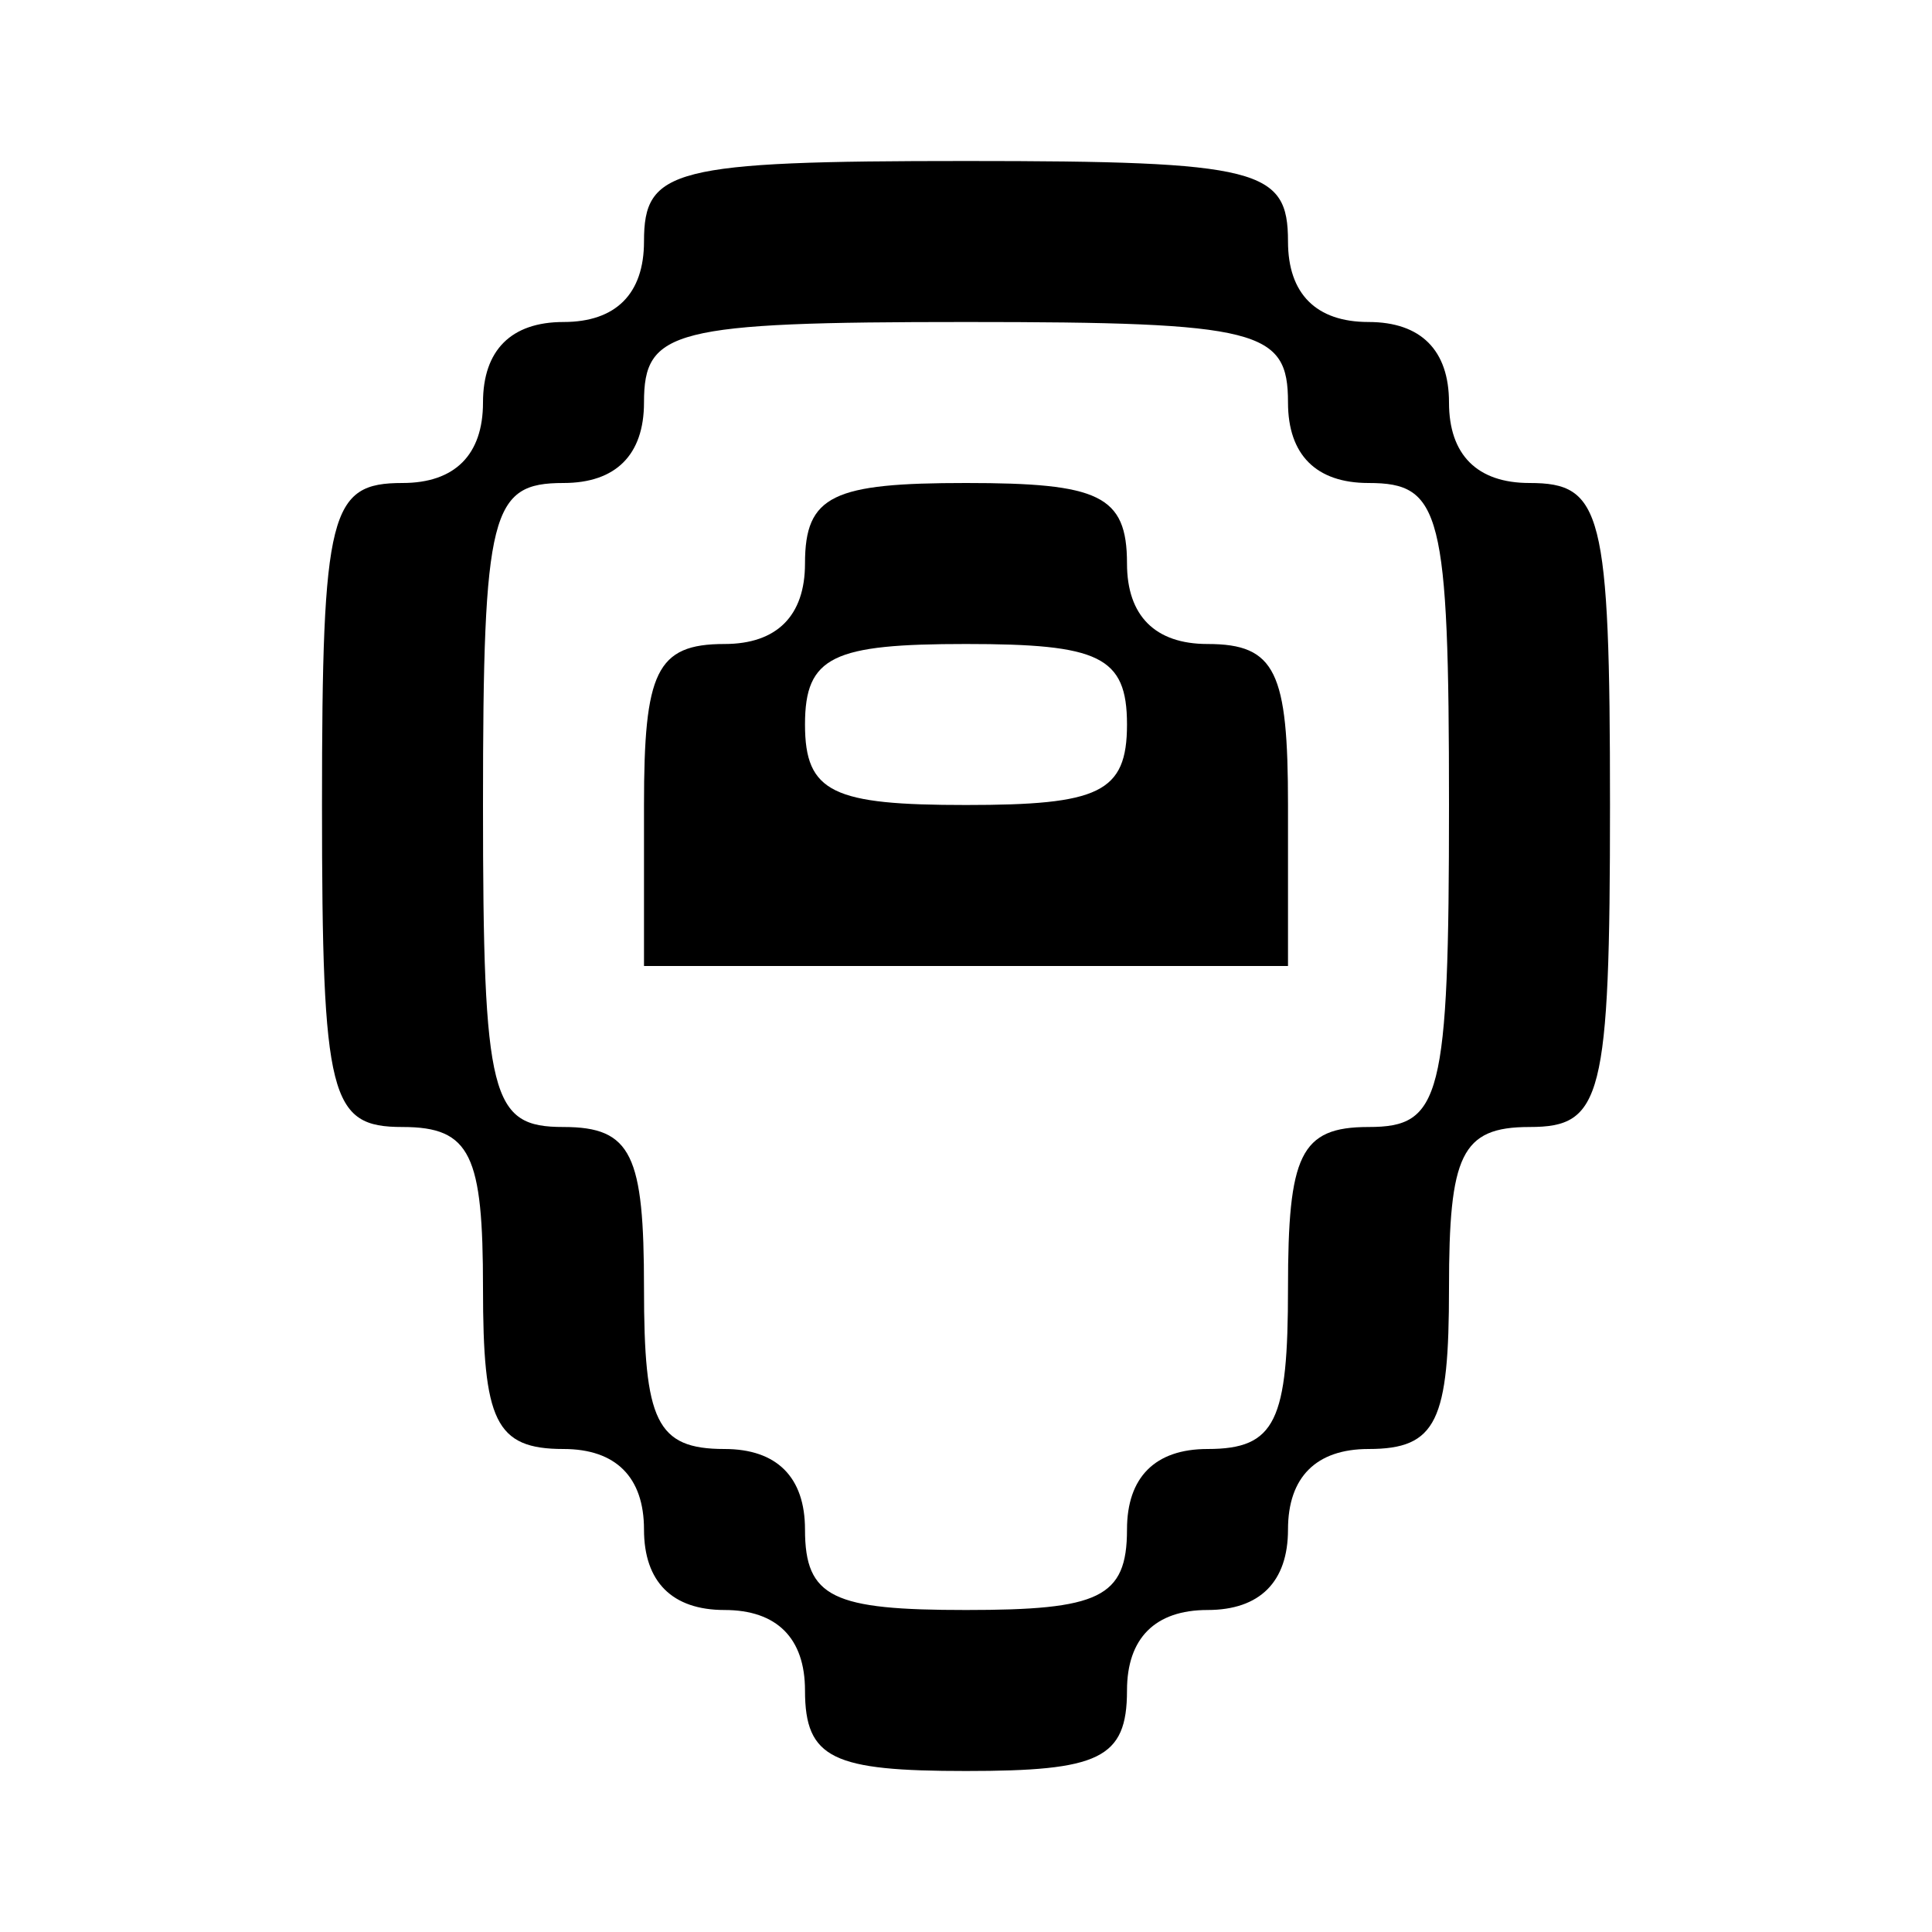
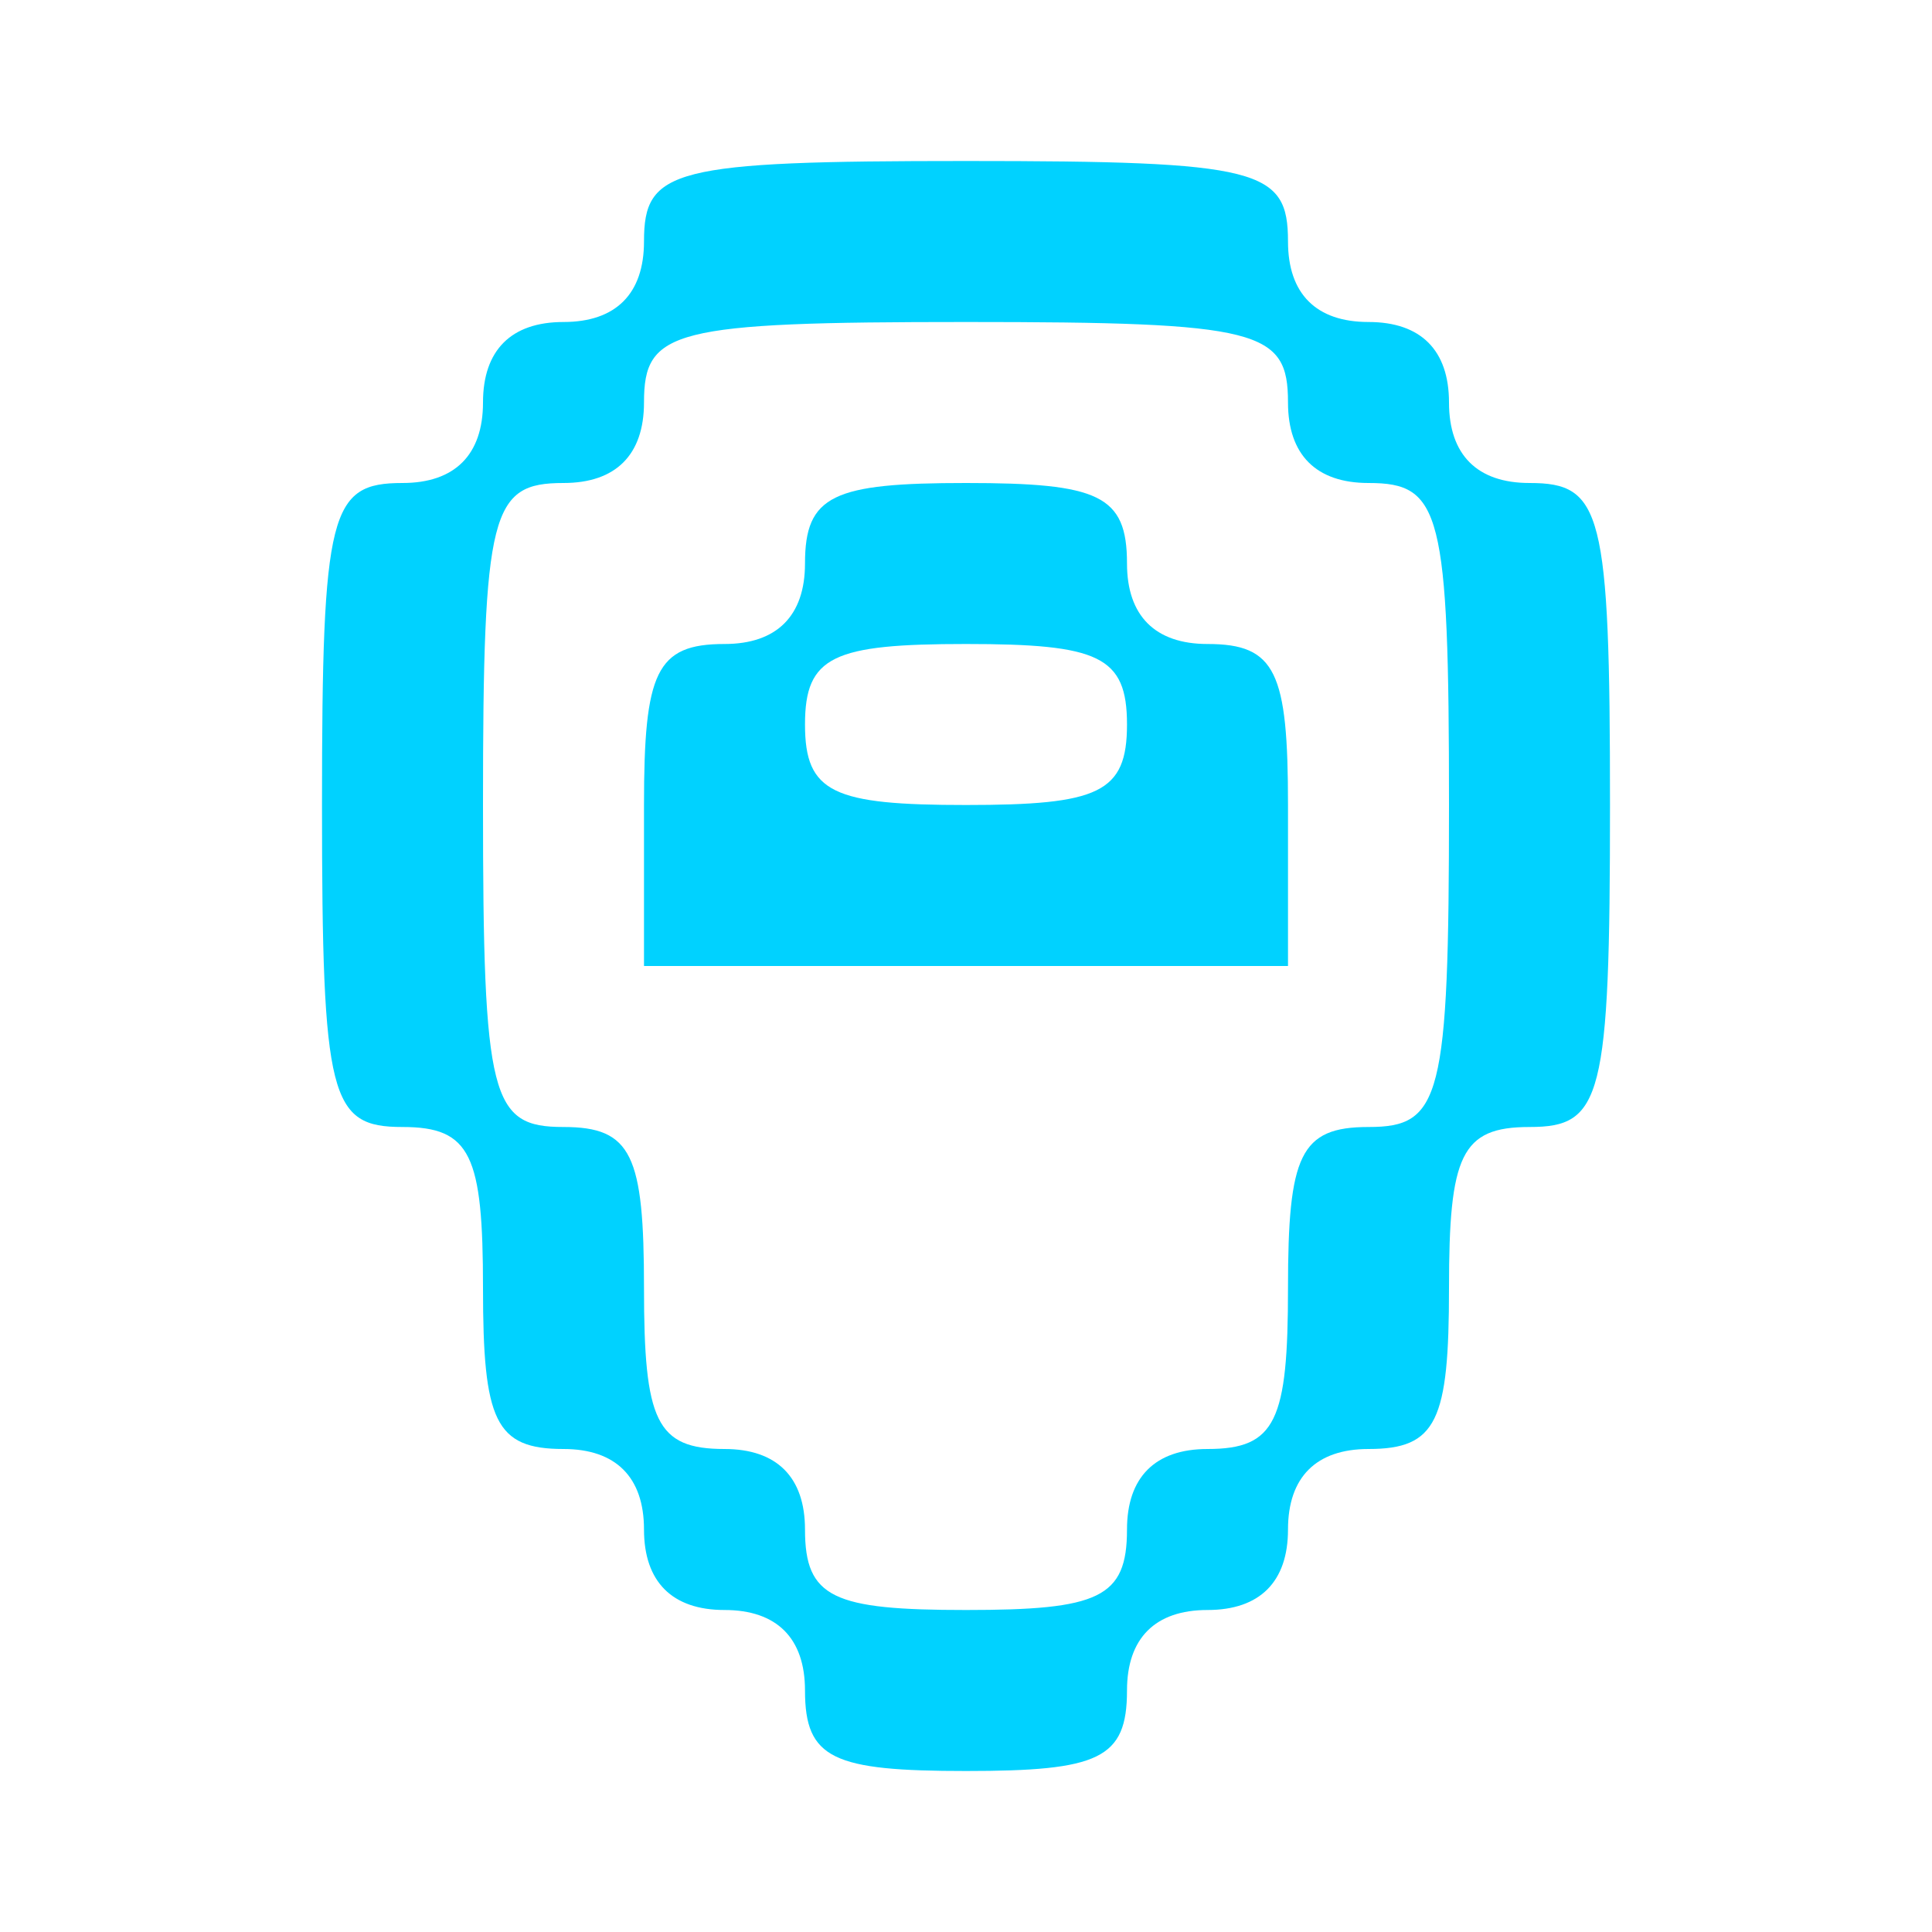
<svg xmlns="http://www.w3.org/2000/svg" version="1.0" width="48pt" height="48pt" viewBox="0 0 48 48" preserveAspectRatio="xMidYMid meet">
-   <g transform="translate(0,48) scale(0.1,-0.1)" fill="#000000" stroke="none">
+   <g transform="translate(0,48) scale(0.1,-0.1)" fill="#00d2ff" stroke="none">
    <path d="M160 420 c0 -13 -7 -20 -20 -20 -13 0 -20 -7 -20 -20 0 -13 -7 -20 -20 -20 -18 0 -20 -7 -20 -80 0 -73 2 -80 20 -80 17 0 20 -7 20 -40 0 -33 3 -40 20 -40 13 0 20 -7 20 -20 0 -13 7 -20 20 -20 13 0 20 -7 20 -20 0 -17 7 -20 40 -20 33 0 40 3 40 20 0 13 7 20 20 20 13 0 20 7 20 20 0 13 7 20 20 20 17 0 20 7 20 40 0 33 3 40 20 40 18 0 20 7 20 80 0 73 -2 80 -20 80 -13 0 -20 7 -20 20 0 13 -7 20 -20 20 -13 0 -20 7 -20 20 0 18 -7 20 -80 20 -73 0 -80 -2 -80 -20z m160 -40 c0 -13 7 -20 20 -20 18 0 20 -7 20 -80 0 -73 -2 -80 -20 -80 -17 0 -20 -7 -20 -40 0 -33 -3 -40 -20 -40 -13 0 -20 -7 -20 -20 0 -17 -7 -20 -40 -20 -33 0 -40 3 -40 20 0 13 -7 20 -20 20 -17 0 -20 7 -20 40 0 33 -3 40 -20 40 -18 0 -20 7 -20 80 0 73 2 80 20 80 13 0 20 7 20 20 0 18 7 20 80 20 73 0 80 -2 80 -20z" />
    <path d="M200 340 c0 -13 -7 -20 -20 -20 -17 0 -20 -7 -20 -40 l0 -40 80 0 80 0 0 40 c0 33 -3 40 -20 40 -13 0 -20 7 -20 20 0 17 -7 20 -40 20 -33 0 -40 -3 -40 -20z m80 -40 c0 -17 -7 -20 -40 -20 -33 0 -40 3 -40 20 0 17 7 20 40 20 33 0 40 -3 40 -20z" />
  </g>
</svg>
